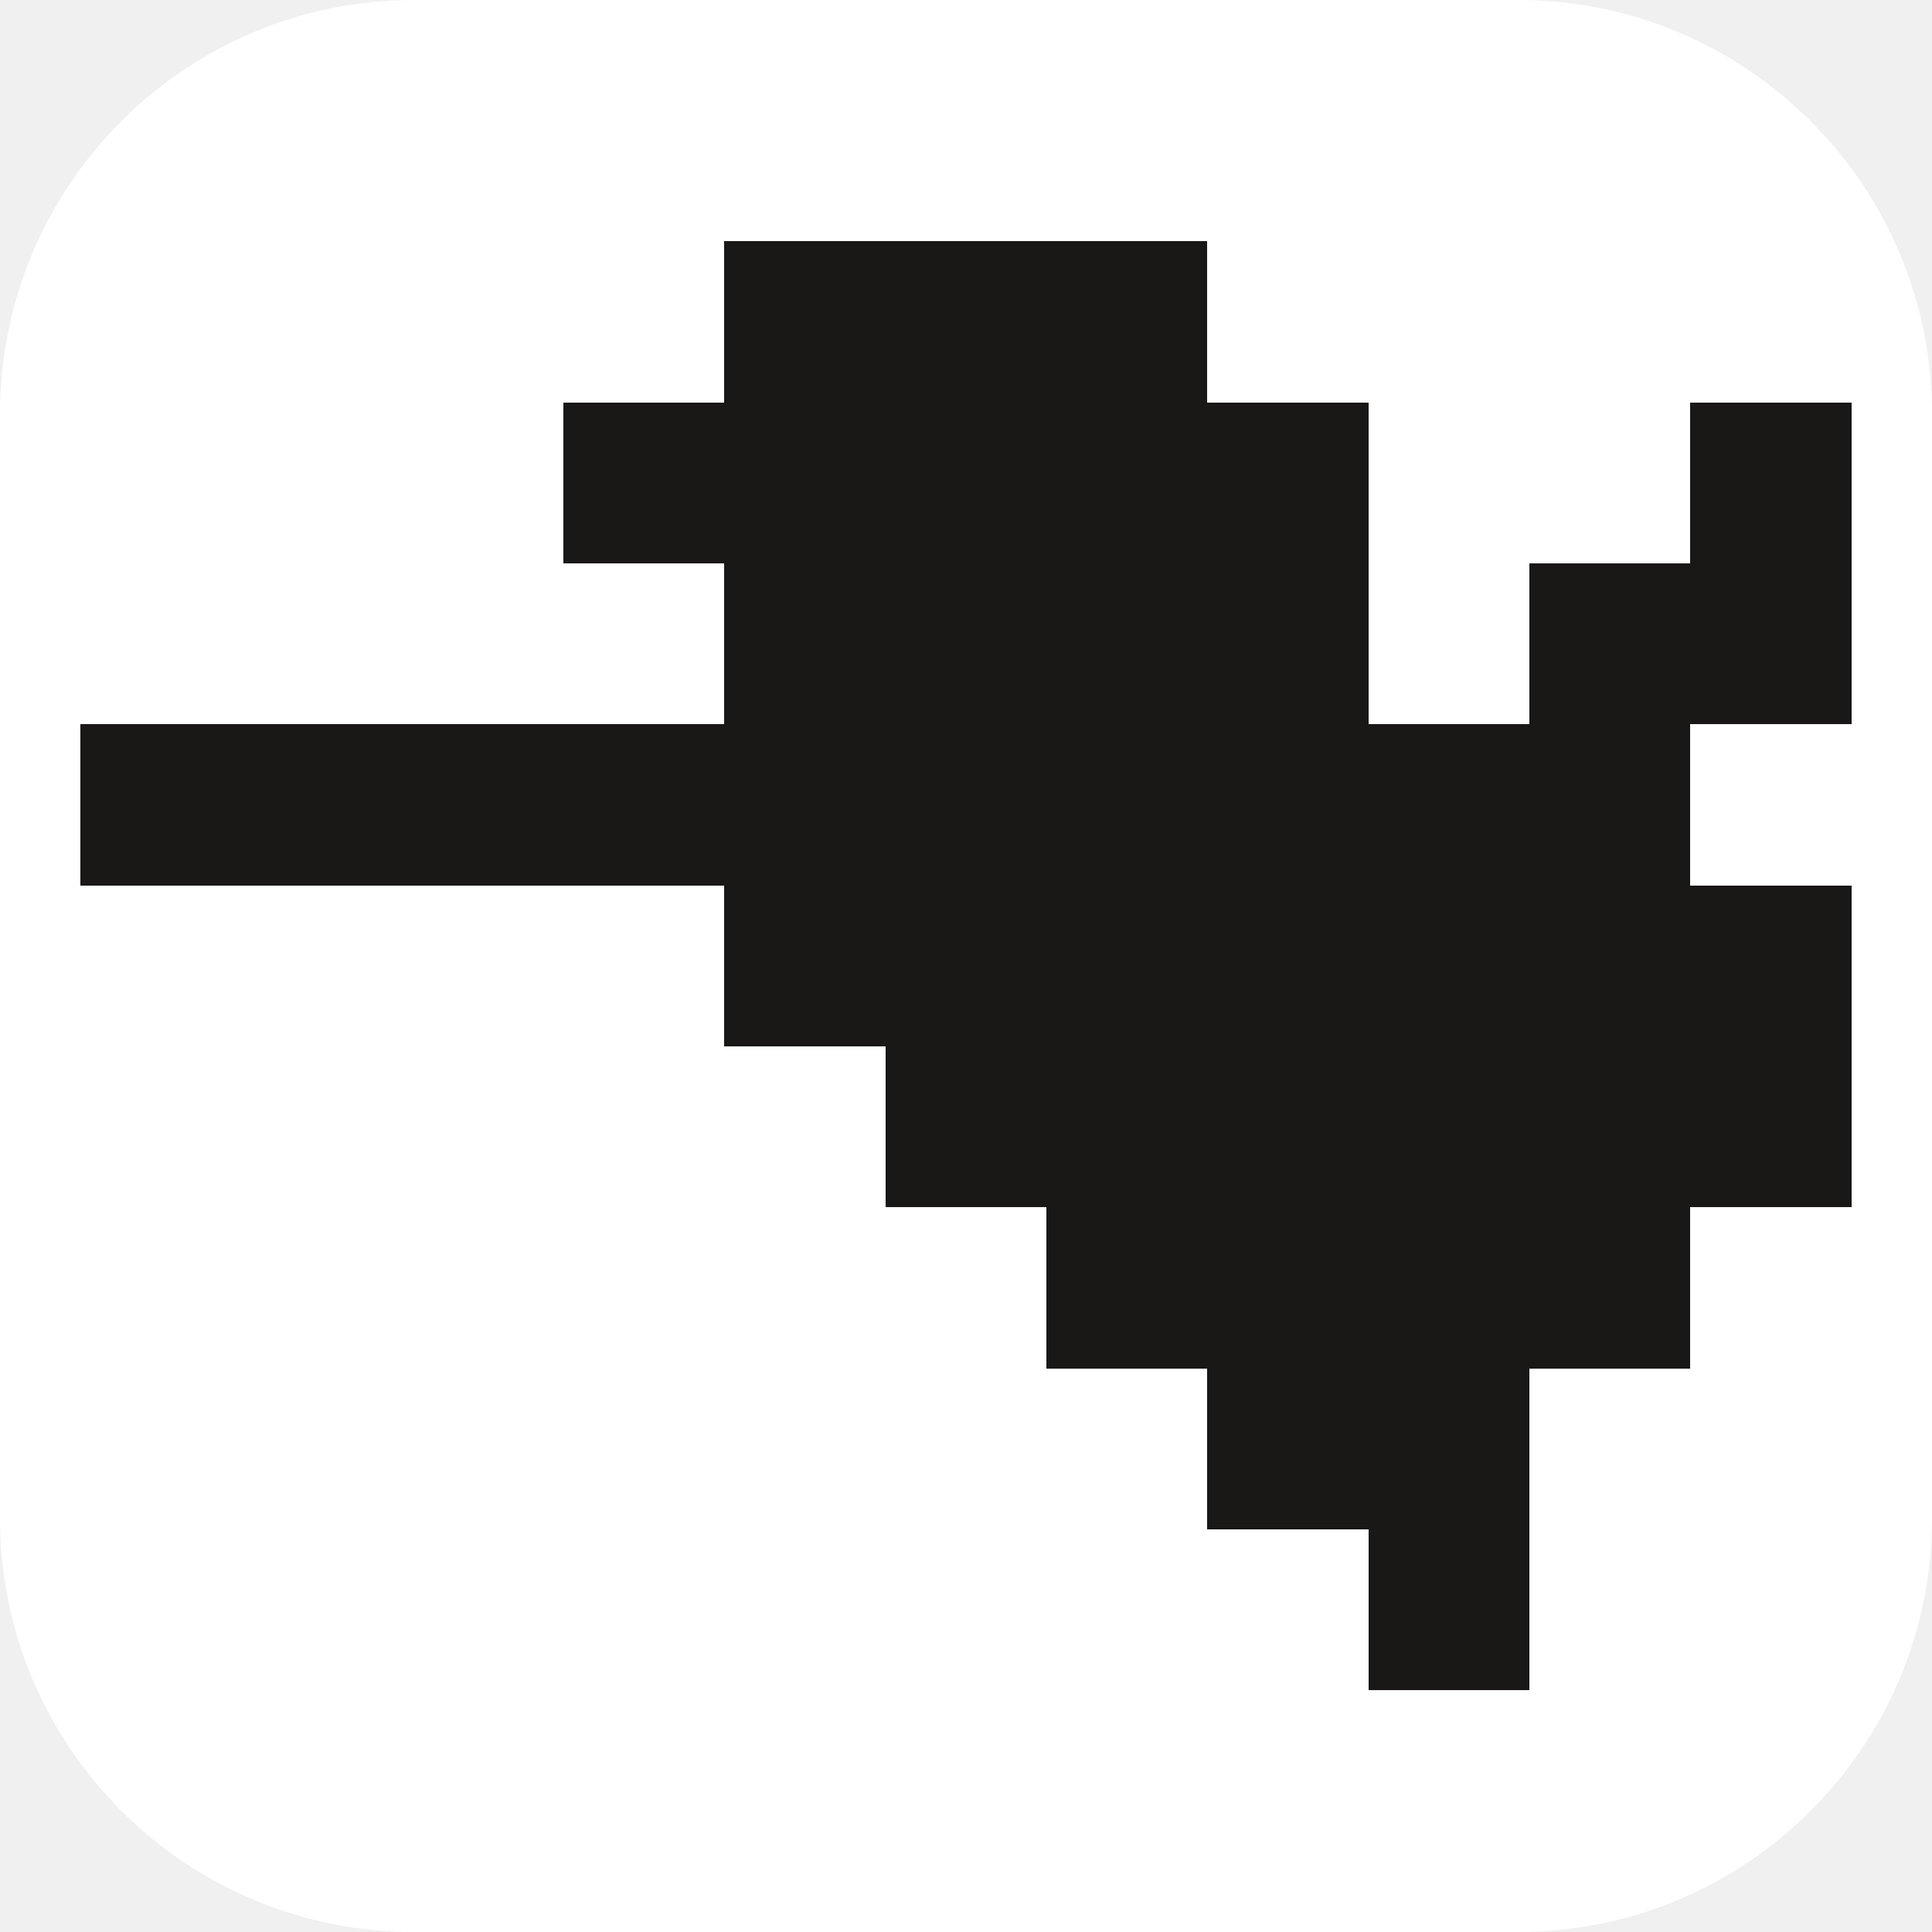
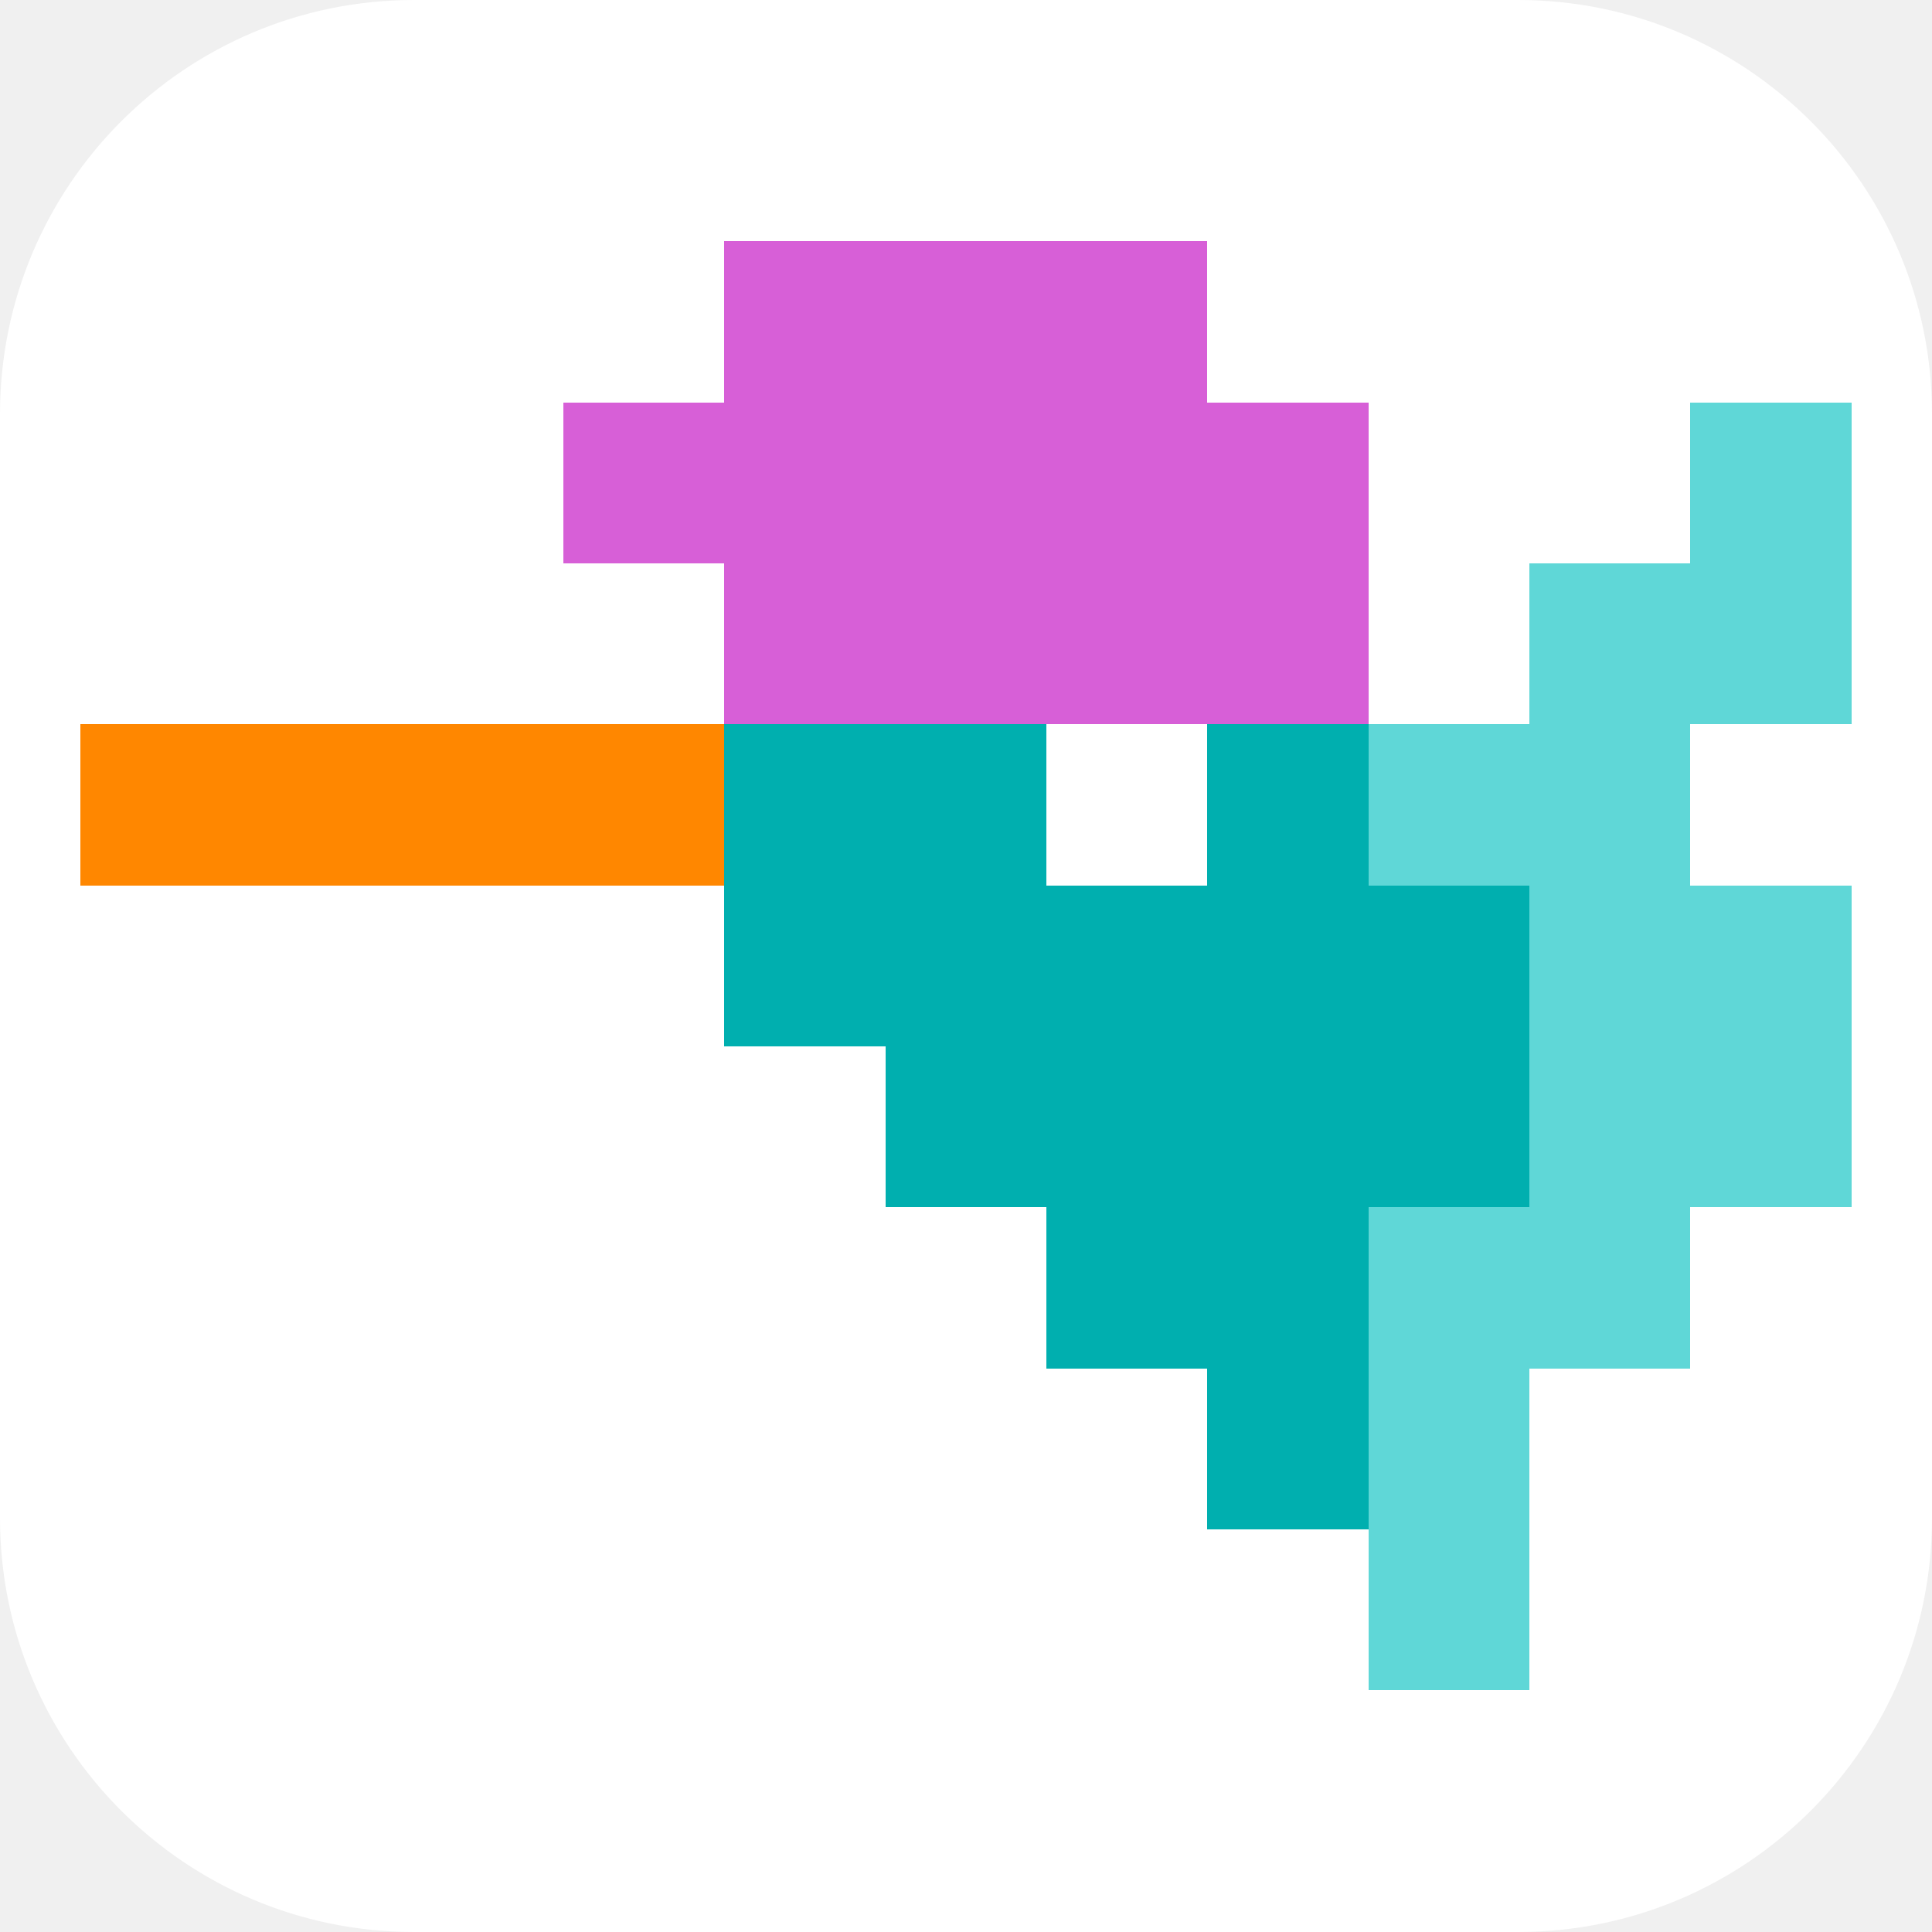
<svg xmlns="http://www.w3.org/2000/svg" width="512" height="512" viewBox="0 0 168 168">
  <rect width="168" height="168" rx="36" fill="#ffffff" />
-   <g transform="translate(7 21)" shape-rendering="crispEdges" fill="#191817">
-     <rect x="56" y="0" width="14" height="14" />
-     <rect x="70" y="0" width="14" height="14" />
-     <rect x="84" y="0" width="14" height="14" />
-     <rect x="42" y="14" width="14" height="14" />
-     <rect x="56" y="14" width="14" height="14" />
-     <rect x="70" y="14" width="14" height="14" />
-     <rect x="84" y="14" width="14" height="14" />
-     <rect x="98" y="14" width="14" height="14" />
-     <rect x="140" y="14" width="14" height="14" />
-     <rect x="56" y="28" width="14" height="14" />
-     <rect x="70" y="28" width="14" height="14" />
-     <rect x="84" y="28" width="14" height="14" />
-     <rect x="98" y="28" width="14" height="14" />
-     <rect x="126" y="28" width="14" height="14" />
-     <rect x="140" y="28" width="14" height="14" />
-     <rect x="0" y="42" width="14" height="14" />
-     <rect x="14" y="42" width="14" height="14" />
-     <rect x="28" y="42" width="14" height="14" />
-     <rect x="42" y="42" width="14" height="14" />
-     <rect x="56" y="42" width="14" height="14" />
-     <rect x="70" y="42" width="14" height="14" />
-     <rect x="84" y="42" width="14" height="14" />
-     <rect x="98" y="42" width="14" height="14" />
-     <rect x="112" y="42" width="14" height="14" />
-     <rect x="126" y="42" width="14" height="14" />
-     <rect x="56" y="56" width="14" height="14" />
-     <rect x="70" y="56" width="14" height="14" />
-     <rect x="84" y="56" width="14" height="14" />
-     <rect x="98" y="56" width="14" height="14" />
-     <rect x="112" y="56" width="14" height="14" />
-     <rect x="126" y="56" width="14" height="14" />
-     <rect x="140" y="56" width="14" height="14" />
-     <rect x="70" y="70" width="14" height="14" />
-     <rect x="84" y="70" width="14" height="14" />
-     <rect x="98" y="70" width="14" height="14" />
-     <rect x="112" y="70" width="14" height="14" />
-     <rect x="126" y="70" width="14" height="14" />
-     <rect x="140" y="70" width="14" height="14" />
-     <rect x="84" y="84" width="14" height="14" />
-     <rect x="98" y="84" width="14" height="14" />
-     <rect x="112" y="84" width="14" height="14" />
-     <rect x="126" y="84" width="14" height="14" />
-     <rect x="98" y="98" width="14" height="14" />
-     <rect x="112" y="98" width="14" height="14" />
-     <rect x="112" y="112" width="14" height="14" />
+   <g transform="translate(7 21)" shape-rendering="crispEdges">
+     <rect height="14" width="14" x="56" y="0" fill="#d75fd7" />
+     <rect height="14" width="14" x="70" y="0" fill="#d75fd7" />
+     <rect height="14" width="14" x="84" y="0" fill="#d75fd7" />
+     <rect height="14" width="14" x="42" y="14" fill="#d75fd7" />
+     <rect height="14" width="14" x="56" y="14" fill="#d75fd7" />
+     <rect height="14" width="14" x="70" y="14" fill="#d75fd7" />
+     <rect height="14" width="14" x="84" y="14" fill="#d75fd7" />
+     <rect height="14" width="14" x="98" y="14" fill="#d75fd7" />
+     <rect height="14" width="14" x="140" y="14" fill="#5fd7d7" />
+     <rect height="14" width="14" x="56" y="28" fill="#d75fd7" />
+     <rect height="14" width="14" x="70" y="28" fill="#d75fd7" />
+     <rect height="14" width="14" x="84" y="28" fill="#d75fd7" />
+     <rect height="14" width="14" x="98" y="28" fill="#d75fd7" />
+     <rect height="14" width="14" x="126" y="28" fill="#5fd7d7" />
+     <rect height="14" width="14" x="140" y="28" fill="#5fd7d7" />
+     <rect height="14" width="14" x="0" y="42" fill="#ff8700" />
+     <rect height="14" width="14" x="14" y="42" fill="#ff8700" />
+     <rect height="14" width="14" x="28" y="42" fill="#ff8700" />
+     <rect height="14" width="14" x="42" y="42" fill="#ff8700" />
+     <rect height="14" width="14" x="56" y="42" fill="#00afaf" />
+     <rect height="14" width="14" x="70" y="42" fill="#00afaf" />
+     <rect height="14" width="14" x="84" y="42" fill="#fff" />
+     <rect height="14" width="14" x="98" y="42" fill="#00afaf" />
+     <rect height="14" width="14" x="112" y="42" fill="#5fd7d7" />
+     <rect height="14" width="14" x="126" y="42" fill="#5fd7d7" />
+     <rect height="14" width="14" x="56" y="56" fill="#00afaf" />
+     <rect height="14" width="14" x="70" y="56" fill="#00afaf" />
+     <rect height="14" width="14" x="84" y="56" fill="#00afaf" />
+     <rect height="14" width="14" x="98" y="56" fill="#00afaf" />
+     <rect height="14" width="14" x="112" y="56" fill="#00afaf" />
+     <rect height="14" width="14" x="126" y="56" fill="#5fd7d7" />
+     <rect height="14" width="14" x="140" y="56" fill="#5fd7d7" />
+     <rect height="14" width="14" x="70" y="70" fill="#00afaf" />
+     <rect height="14" width="14" x="84" y="70" fill="#00afaf" />
+     <rect height="14" width="14" x="98" y="70" fill="#00afaf" />
+     <rect height="14" width="14" x="112" y="70" fill="#00afaf" />
+     <rect height="14" width="14" x="126" y="70" fill="#5fd7d7" />
+     <rect height="14" width="14" x="140" y="70" fill="#5fd7d7" />
+     <rect height="14" width="14" x="84" y="84" fill="#00afaf" />
+     <rect height="14" width="14" x="98" y="84" fill="#00afaf" />
+     <rect height="14" width="14" x="112" y="84" fill="#5fd7d7" />
+     <rect height="14" width="14" x="126" y="84" fill="#5fd7d7" />
+     <rect height="14" width="14" x="98" y="98" fill="#00afaf" />
+     <rect height="14" width="14" x="112" y="98" fill="#5fd7d7" />
+     <rect height="14" width="14" x="112" y="112" fill="#5fd7d7" />
  </g>
</svg>
